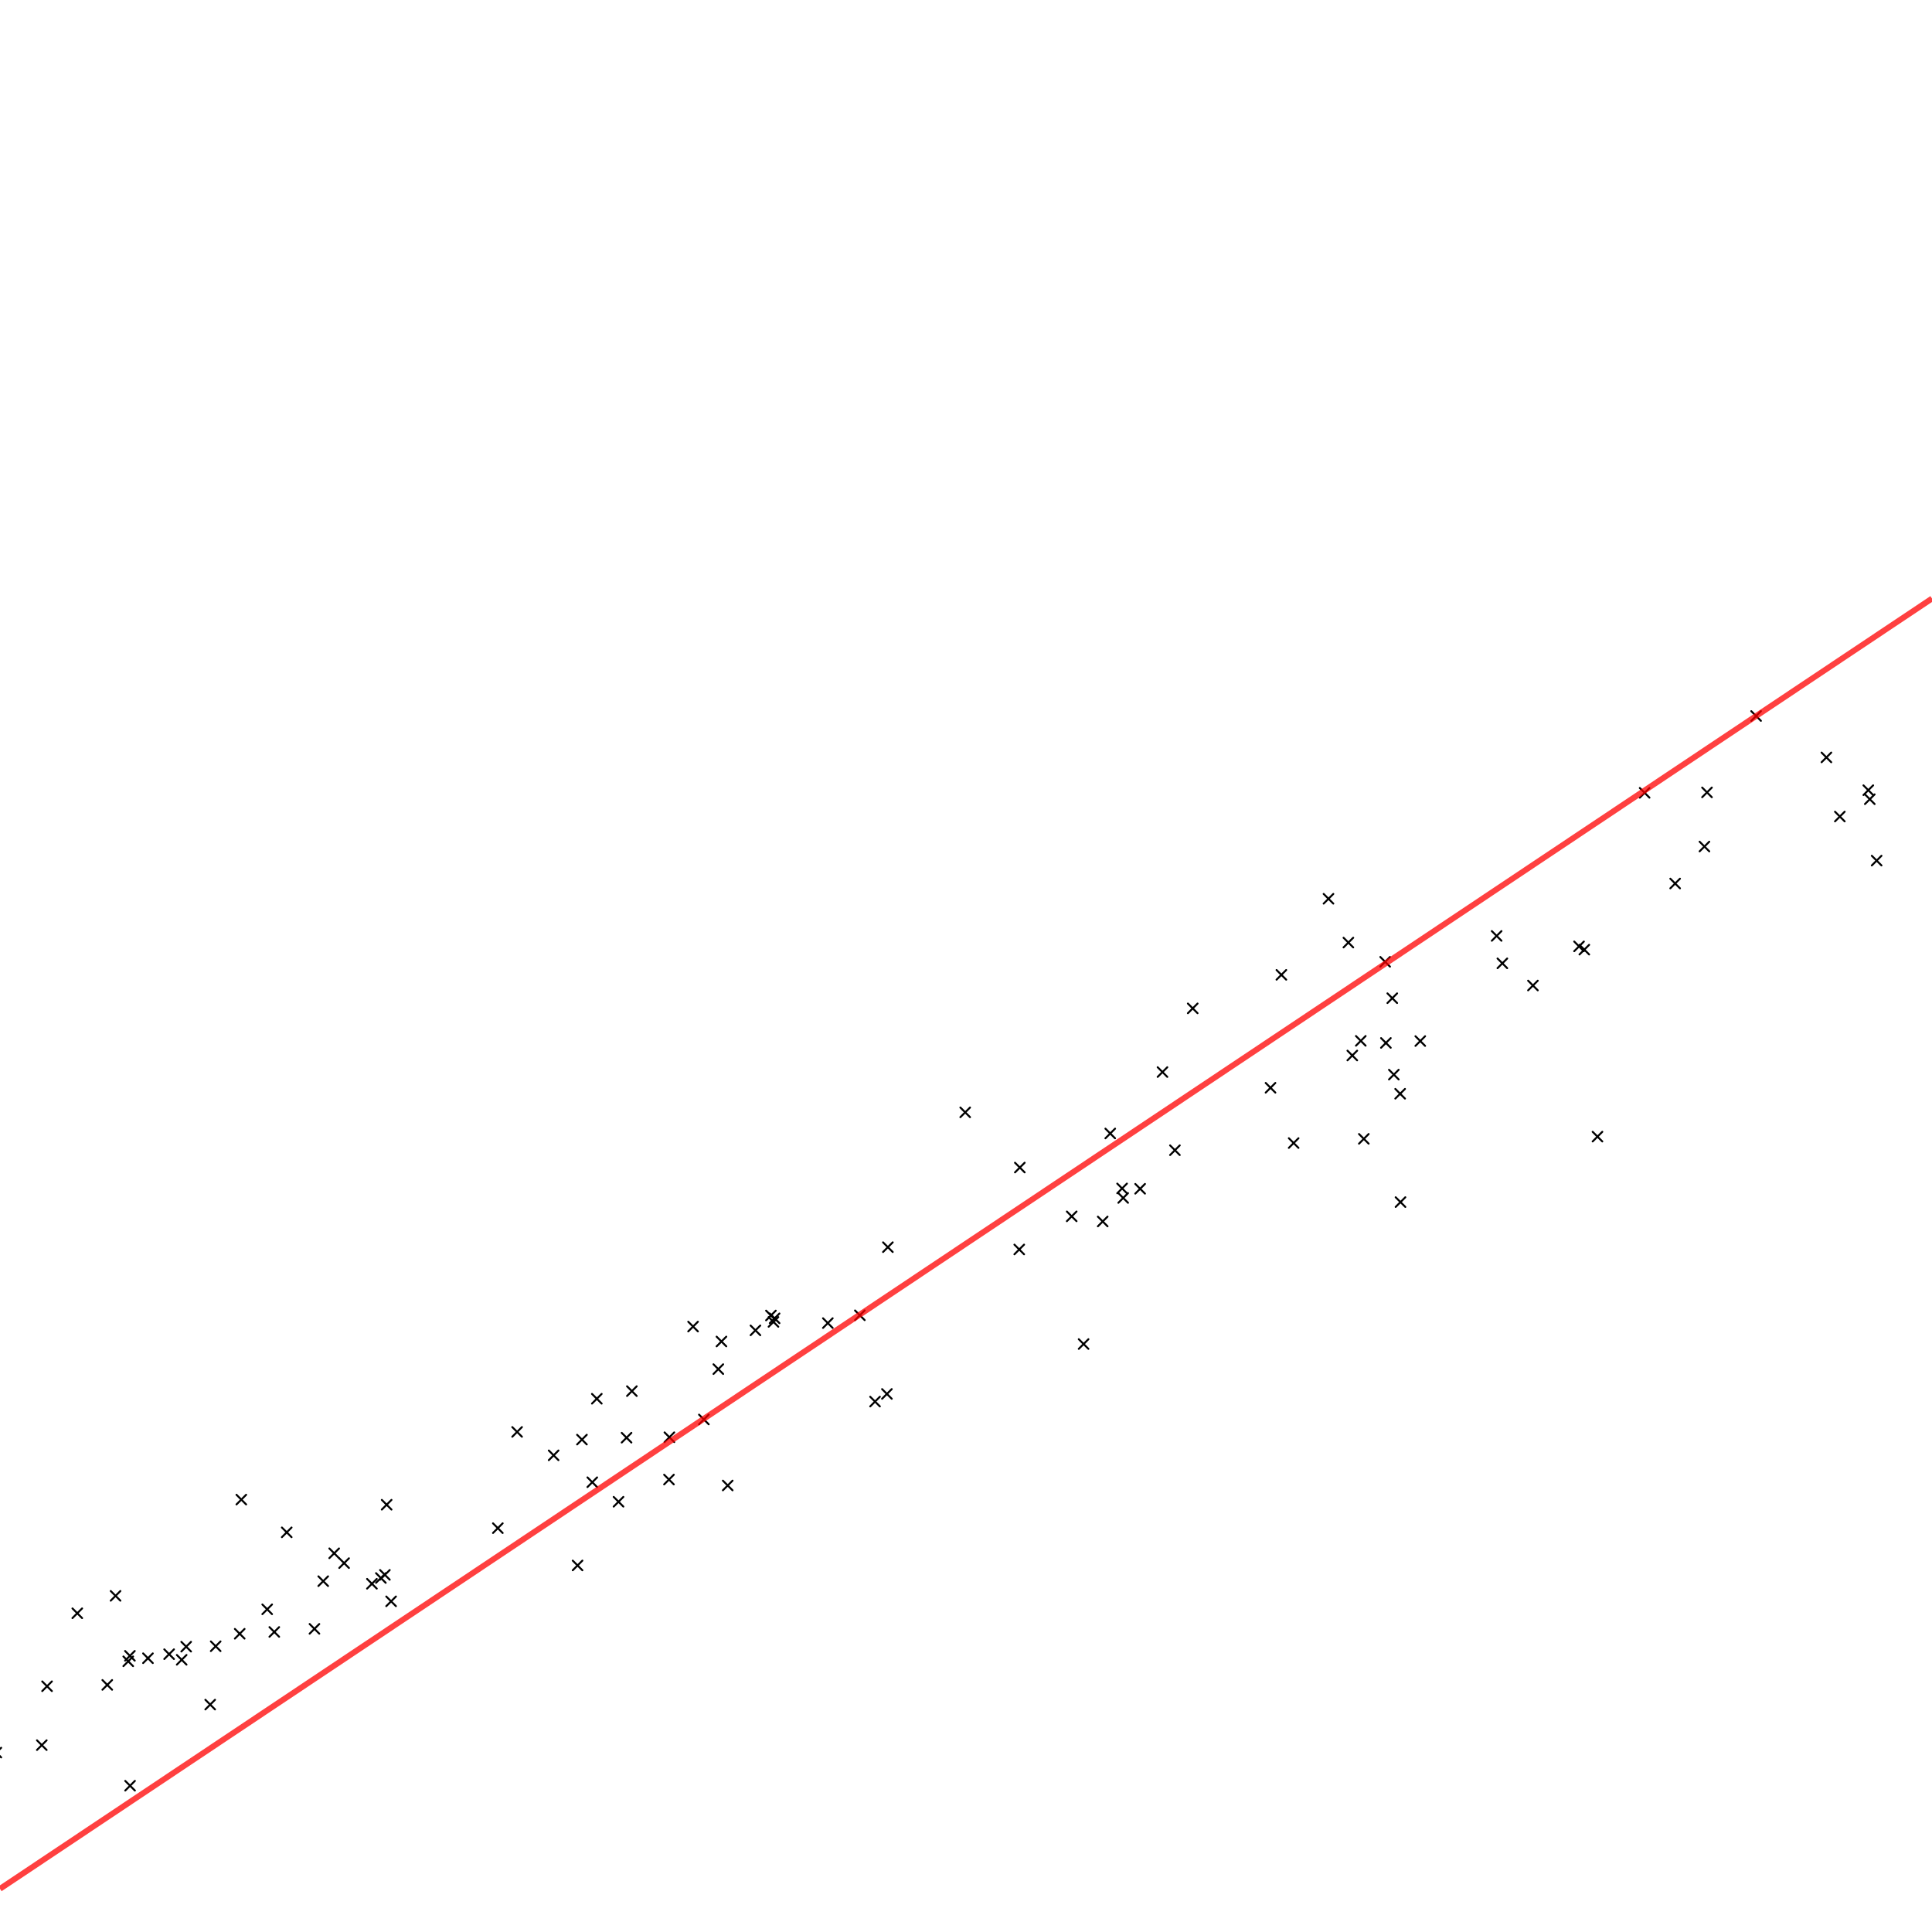
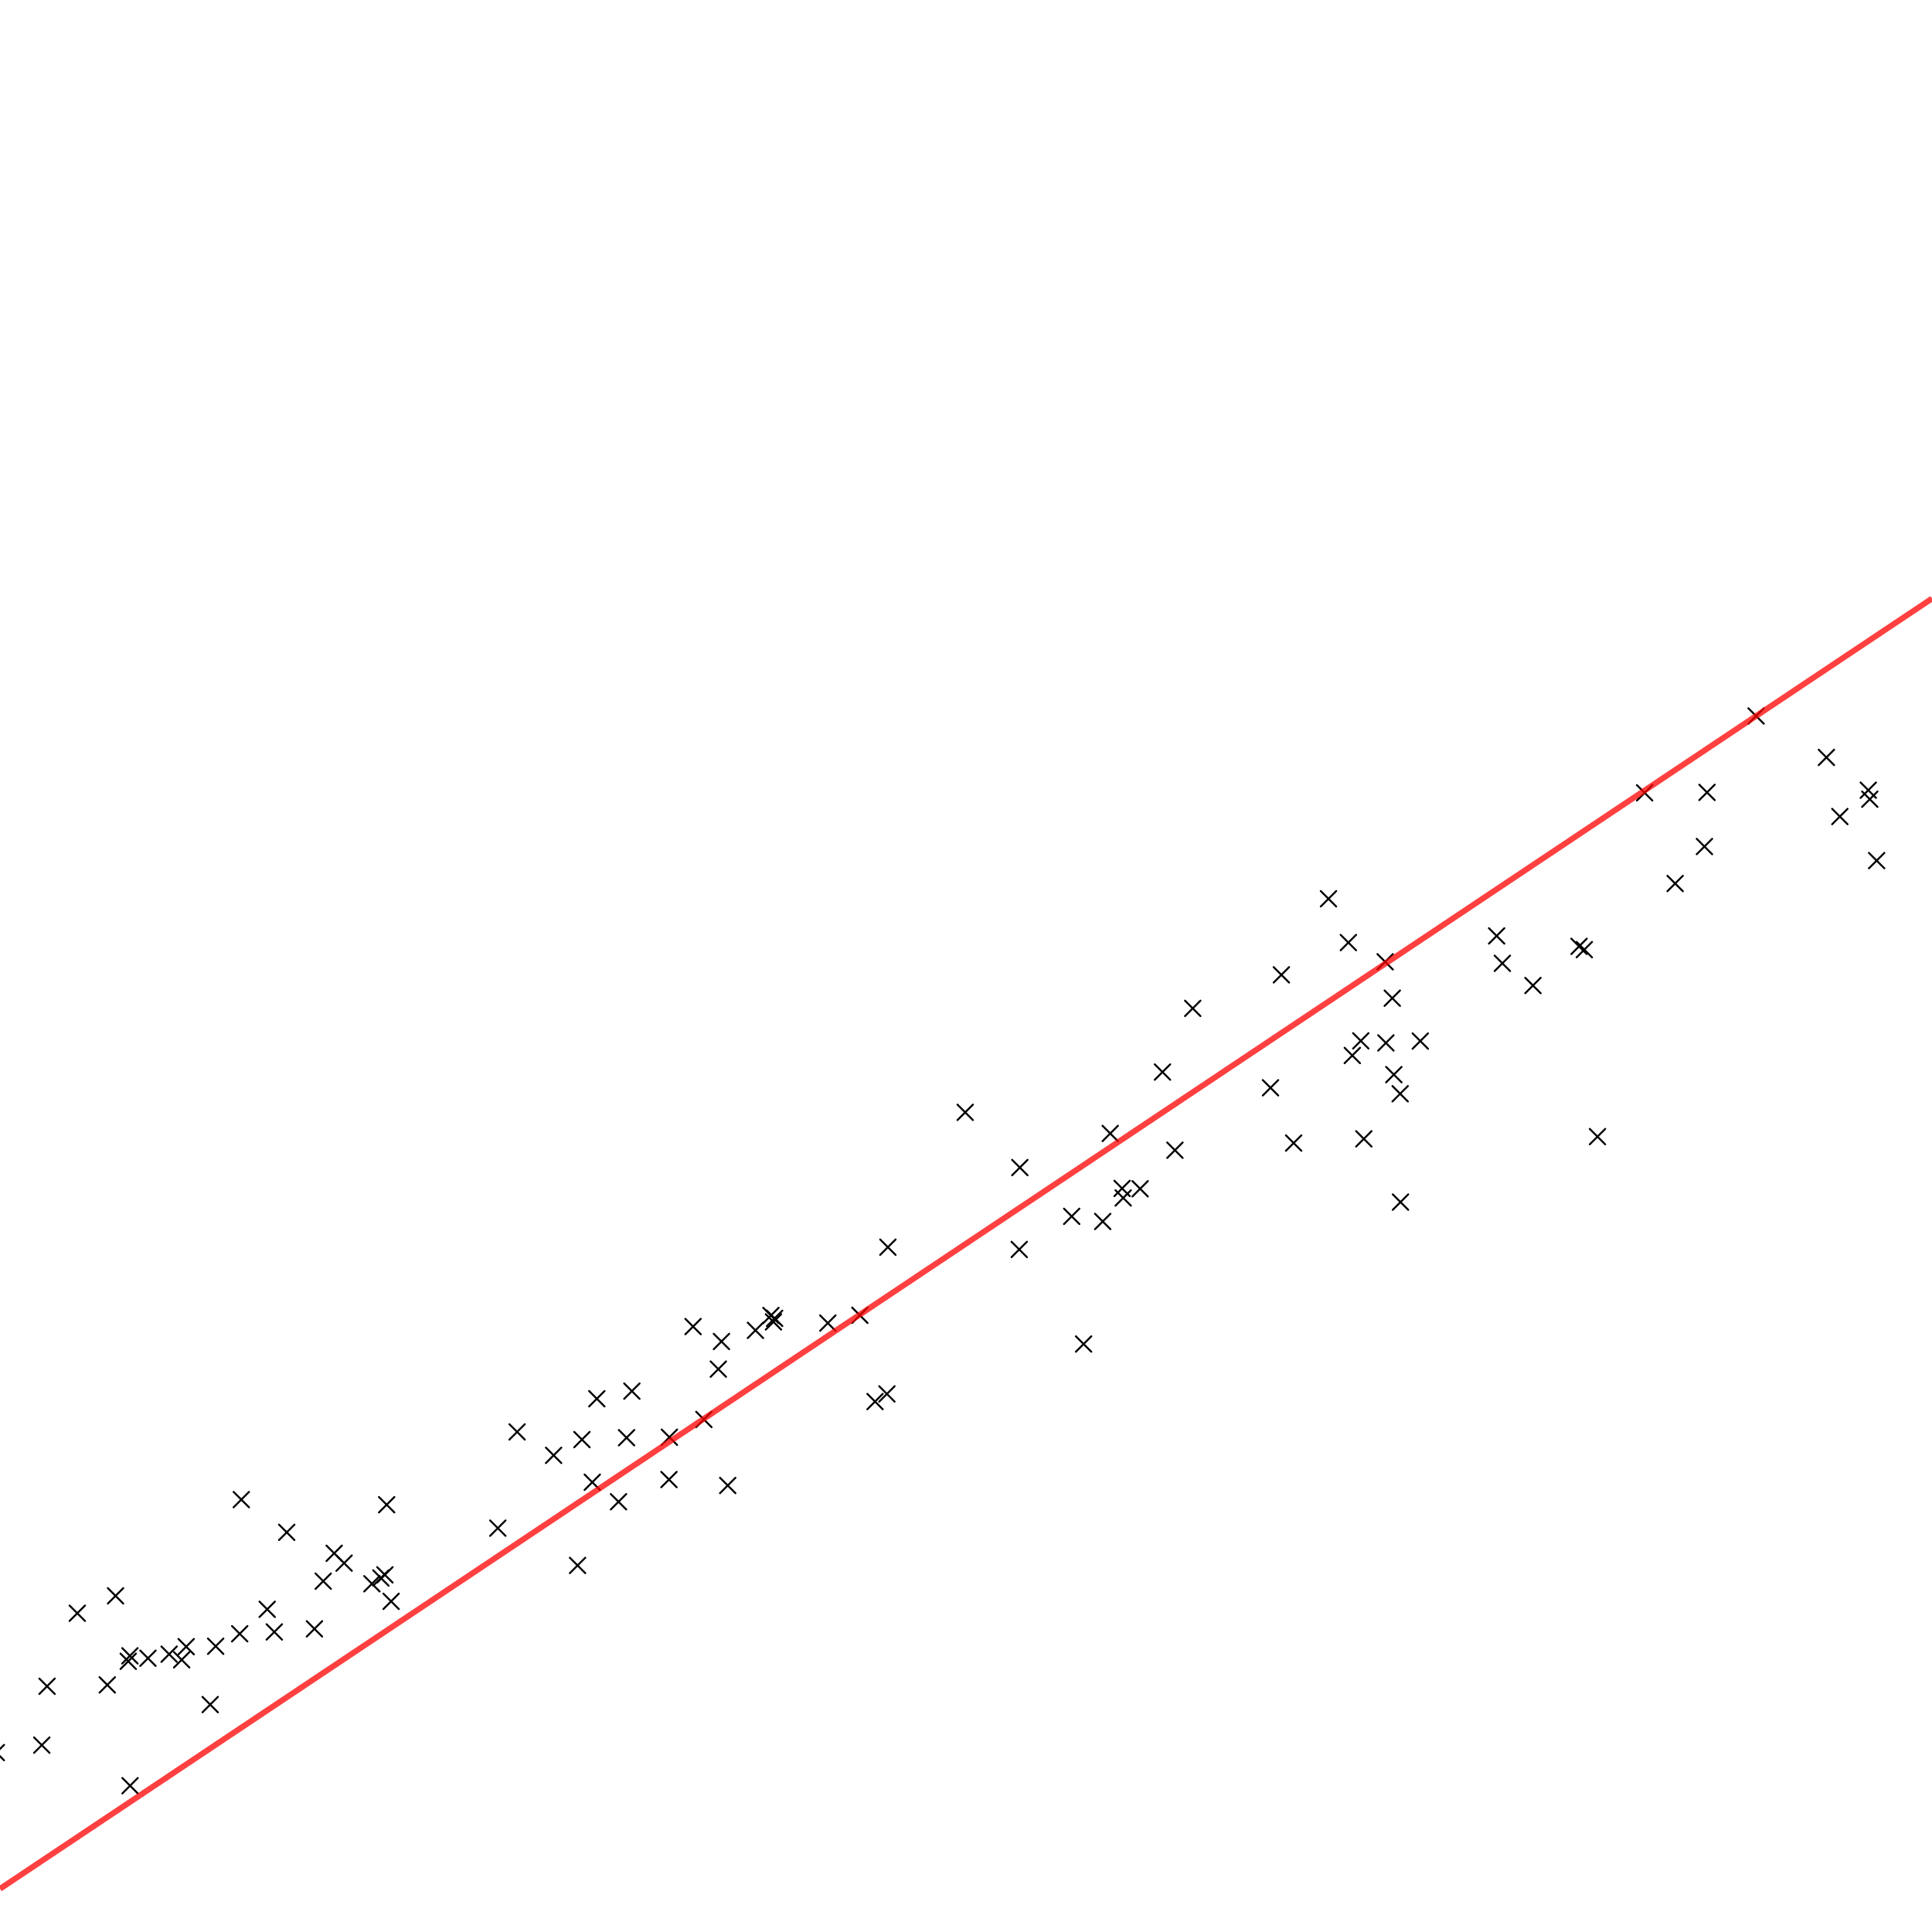
<svg xmlns="http://www.w3.org/2000/svg" xmlns:xlink="http://www.w3.org/1999/xlink" width="1000" height="1000" version="1.1">
  <defs>
-     <path id="datapoint" style="fill:none;stroke:#000000;stroke-width:1px;stroke-linecap:round;stroke-linejoin:round;stroke-opacity:1" d="M -2.5 -2.5 L 2.5 2.5 M -2.5 2.5 L 2.5 -2.5" />
+     <path id="datapoint" fill="none" stroke="#000000" stroke-width="1px" stroke-linecap="round" stroke-opacity="1" d="M -4 -4 L 4 4 M -4 4 L 4 -4" />
  </defs>
  <g transform="translate(0,1000) scale(1,-1)">
    <g id="data">
      <use xlink:href="#datapoint" transform="translate(720.6385,483.3345)" />
      <use xlink:href="#datapoint" transform="translate(1034.725,586.4532)" />
      <use xlink:href="#datapoint" transform="translate(945.3455,607.9688)" />
      <use xlink:href="#datapoint" transform="translate(286.553,246.7227)" />
      <use xlink:href="#datapoint" transform="translate(148.4083,206.8649)" />
      <use xlink:href="#datapoint" transform="translate(400.3436,315.7845)" />
      <use xlink:href="#datapoint" transform="translate(699.9505,453.6799)" />
      <use xlink:href="#datapoint" transform="translate(400.937,317.637)" />
      <use xlink:href="#datapoint" transform="translate(601.6969,445.1037)" />
      <use xlink:href="#datapoint" transform="translate(24.35617,127.2009)" />
      <use xlink:href="#datapoint" transform="translate(178.1095,190.9286)" />
      <use xlink:href="#datapoint" transform="translate(399.0308,319.1086)" />
      <use xlink:href="#datapoint" transform="translate(445.0578,319.2085)" />
      <use xlink:href="#datapoint" transform="translate(581.3597,379.9367)" />
      <use xlink:href="#datapoint" transform="translate(59.80788,173.9932)" />
      <use xlink:href="#datapoint" transform="translate(308.915,276.0105)" />
      <use xlink:href="#datapoint" transform="translate(459.5657,354.4641)" />
      <use xlink:href="#datapoint" transform="translate(428.4862,315.1718)" />
      <use xlink:href="#datapoint" transform="translate(657.6202,436.9684)" />
      <use xlink:href="#datapoint" transform="translate(590.1313,384.6954)" />
      <use xlink:href="#datapoint" transform="translate(705.9127,410.5352)" />
      <use xlink:href="#datapoint" transform="translate(257.6767,209.0313)" />
      <use xlink:href="#datapoint" transform="translate(793.4491,489.9027)" />
      <use xlink:href="#datapoint" transform="translate(-1.891237,92.86604)" />
      <use xlink:href="#datapoint" transform="translate(202.4327,171.155)" />
      <use xlink:href="#datapoint" transform="translate(527.5594,353.2791)" />
      <use xlink:href="#datapoint" transform="translate(172.9721,196.0223)" />
      <use xlink:href="#datapoint" transform="translate(574.6611,413.3162)" />
      <use xlink:href="#datapoint" transform="translate(96.367,147.6849)" />
      <use xlink:href="#datapoint" transform="translate(87.53522,143.7968)" />
      <use xlink:href="#datapoint" transform="translate(724.8926,377.7949)" />
      <use xlink:href="#datapoint" transform="translate(324.3029,255.849)" />
      <use xlink:href="#datapoint" transform="translate(267.6512,258.8445)" />
      <use xlink:href="#datapoint" transform="translate(373.4203,305.6455)" />
      <use xlink:href="#datapoint" transform="translate(735.1328,461.152)" />
      <use xlink:href="#datapoint" transform="translate(67.3229,75.71146)" />
      <use xlink:href="#datapoint" transform="translate(376.6638,231.1205)" />
      <use xlink:href="#datapoint" transform="translate(908.9544,629.4006)" />
      <use xlink:href="#datapoint" transform="translate(199.2192,184.8557)" />
      <use xlink:href="#datapoint" transform="translate(364.324,265.2904)" />
      <use xlink:href="#datapoint" transform="translate(499.5847,424.2563)" />
      <use xlink:href="#datapoint" transform="translate(669.596,408.3593)" />
      <use xlink:href="#datapoint" transform="translate(721.4477,443.7825)" />
      <use xlink:href="#datapoint" transform="translate(111.6345,147.9)" />
      <use xlink:href="#datapoint" transform="translate(346.2591,234.1853)" />
      <use xlink:href="#datapoint" transform="translate(197.1305,183.2396)" />
      <use xlink:href="#datapoint" transform="translate(162.7597,156.9116)" />
      <use xlink:href="#datapoint" transform="translate(717.3411,460.1857)" />
      <use xlink:href="#datapoint" transform="translate(687.6208,534.8053)" />
      <use xlink:href="#datapoint" transform="translate(716.9552,502.1691)" />
      <use xlink:href="#datapoint" transform="translate(663.2374,495.4263)" />
      <use xlink:href="#datapoint" transform="translate(138.2988,167.0281)" />
      <use xlink:href="#datapoint" transform="translate(452.9172,274.5482)" />
      <use xlink:href="#datapoint" transform="translate(298.9429,189.7299)" />
      <use xlink:href="#datapoint" transform="translate(967.0242,590.9978)" />
      <use xlink:href="#datapoint" transform="translate(608.1363,404.6536)" />
      <use xlink:href="#datapoint" transform="translate(554.7081,370.4216)" />
      <use xlink:href="#datapoint" transform="translate(777.6169,501.3826)" />
      <use xlink:href="#datapoint" transform="translate(167.2989,181.59)" />
      <use xlink:href="#datapoint" transform="translate(617.3534,478.0695)" />
      <use xlink:href="#datapoint" transform="translate(66.37325,140.1154)" />
      <use xlink:href="#datapoint" transform="translate(301.2104,254.8627)" />
      <use xlink:href="#datapoint" transform="translate(851.2587,589.6341)" />
      <use xlink:href="#datapoint" transform="translate(21.63663,96.71958)" />
      <use xlink:href="#datapoint" transform="translate(94.03565,140.8868)" />
      <use xlink:href="#datapoint" transform="translate(697.918,512.1259)" />
      <use xlink:href="#datapoint" transform="translate(124.9014,223.8112)" />
      <use xlink:href="#datapoint" transform="translate(124.0751,154.3677)" />
      <use xlink:href="#datapoint" transform="translate(820.0398,508.4624)" />
      <use xlink:href="#datapoint" transform="translate(560.8681,304.3331)" />
      <use xlink:href="#datapoint" transform="translate(580.7901,384.8754)" />
      <use xlink:href="#datapoint" transform="translate(200.13,221.1568)" />
      <use xlink:href="#datapoint" transform="translate(704.3384,461.2569)" />
      <use xlink:href="#datapoint" transform="translate(817.3078,510.1653)" />
      <use xlink:href="#datapoint" transform="translate(358.7351,313.3748)" />
      <use xlink:href="#datapoint" transform="translate(306.5628,232.8032)" />
      <use xlink:href="#datapoint" transform="translate(108.7976,117.703)" />
      <use xlink:href="#datapoint" transform="translate(967.8022,586.3315)" />
      <use xlink:href="#datapoint" transform="translate(327.0585,279.9575)" />
      <use xlink:href="#datapoint" transform="translate(774.6579,515.5722)" />
      <use xlink:href="#datapoint" transform="translate(952.2964,577.3652)" />
      <use xlink:href="#datapoint" transform="translate(971.3452,554.5547)" />
      <use xlink:href="#datapoint" transform="translate(192.5055,180.2459)" />
      <use xlink:href="#datapoint" transform="translate(724.7142,433.8741)" />
      <use xlink:href="#datapoint" transform="translate(459.0633,278.5039)" />
      <use xlink:href="#datapoint" transform="translate(55.51806,127.9013)" />
      <use xlink:href="#datapoint" transform="translate(346.4749,256.0869)" />
      <use xlink:href="#datapoint" transform="translate(320.1429,222.6981)" />
      <use xlink:href="#datapoint" transform="translate(527.8609,395.6767)" />
      <use xlink:href="#datapoint" transform="translate(39.99694,164.9835)" />
      <use xlink:href="#datapoint" transform="translate(826.8493,411.6864)" />
      <use xlink:href="#datapoint" transform="translate(67.24334,142.9542)" />
      <use xlink:href="#datapoint" transform="translate(883.5389,589.8608)" />
      <use xlink:href="#datapoint" transform="translate(76.58351,141.7037)" />
      <use xlink:href="#datapoint" transform="translate(882.2102,561.8422)" />
      <use xlink:href="#datapoint" transform="translate(141.9729,155.3043)" />
      <use xlink:href="#datapoint" transform="translate(391.0139,311.4076)" />
      <use xlink:href="#datapoint" transform="translate(570.7565,367.7671)" />
      <use xlink:href="#datapoint" transform="translate(371.8021,291.3451)" />
      <use xlink:href="#datapoint" transform="translate(867.0527,542.697)" />
    </g>
-     <path id="trend" style="opacity:0.75;fill:none;stroke:#ff0000;stroke-width:3;stroke-linecap:butt;stroke-linejoin:miter;stroke-opacity:1" d="M 0.0,22.362 L        1000.0,690.205        " />
+     <path id="trend" fill="none" stroke="#ff0000" stroke-width="3" stroke-linecap="butt" stroke-linejoin="miter" stroke-opacity="0.75" d="M 0.0,22.362 L        1000.0,690.205        " />
  </g>
</svg>
